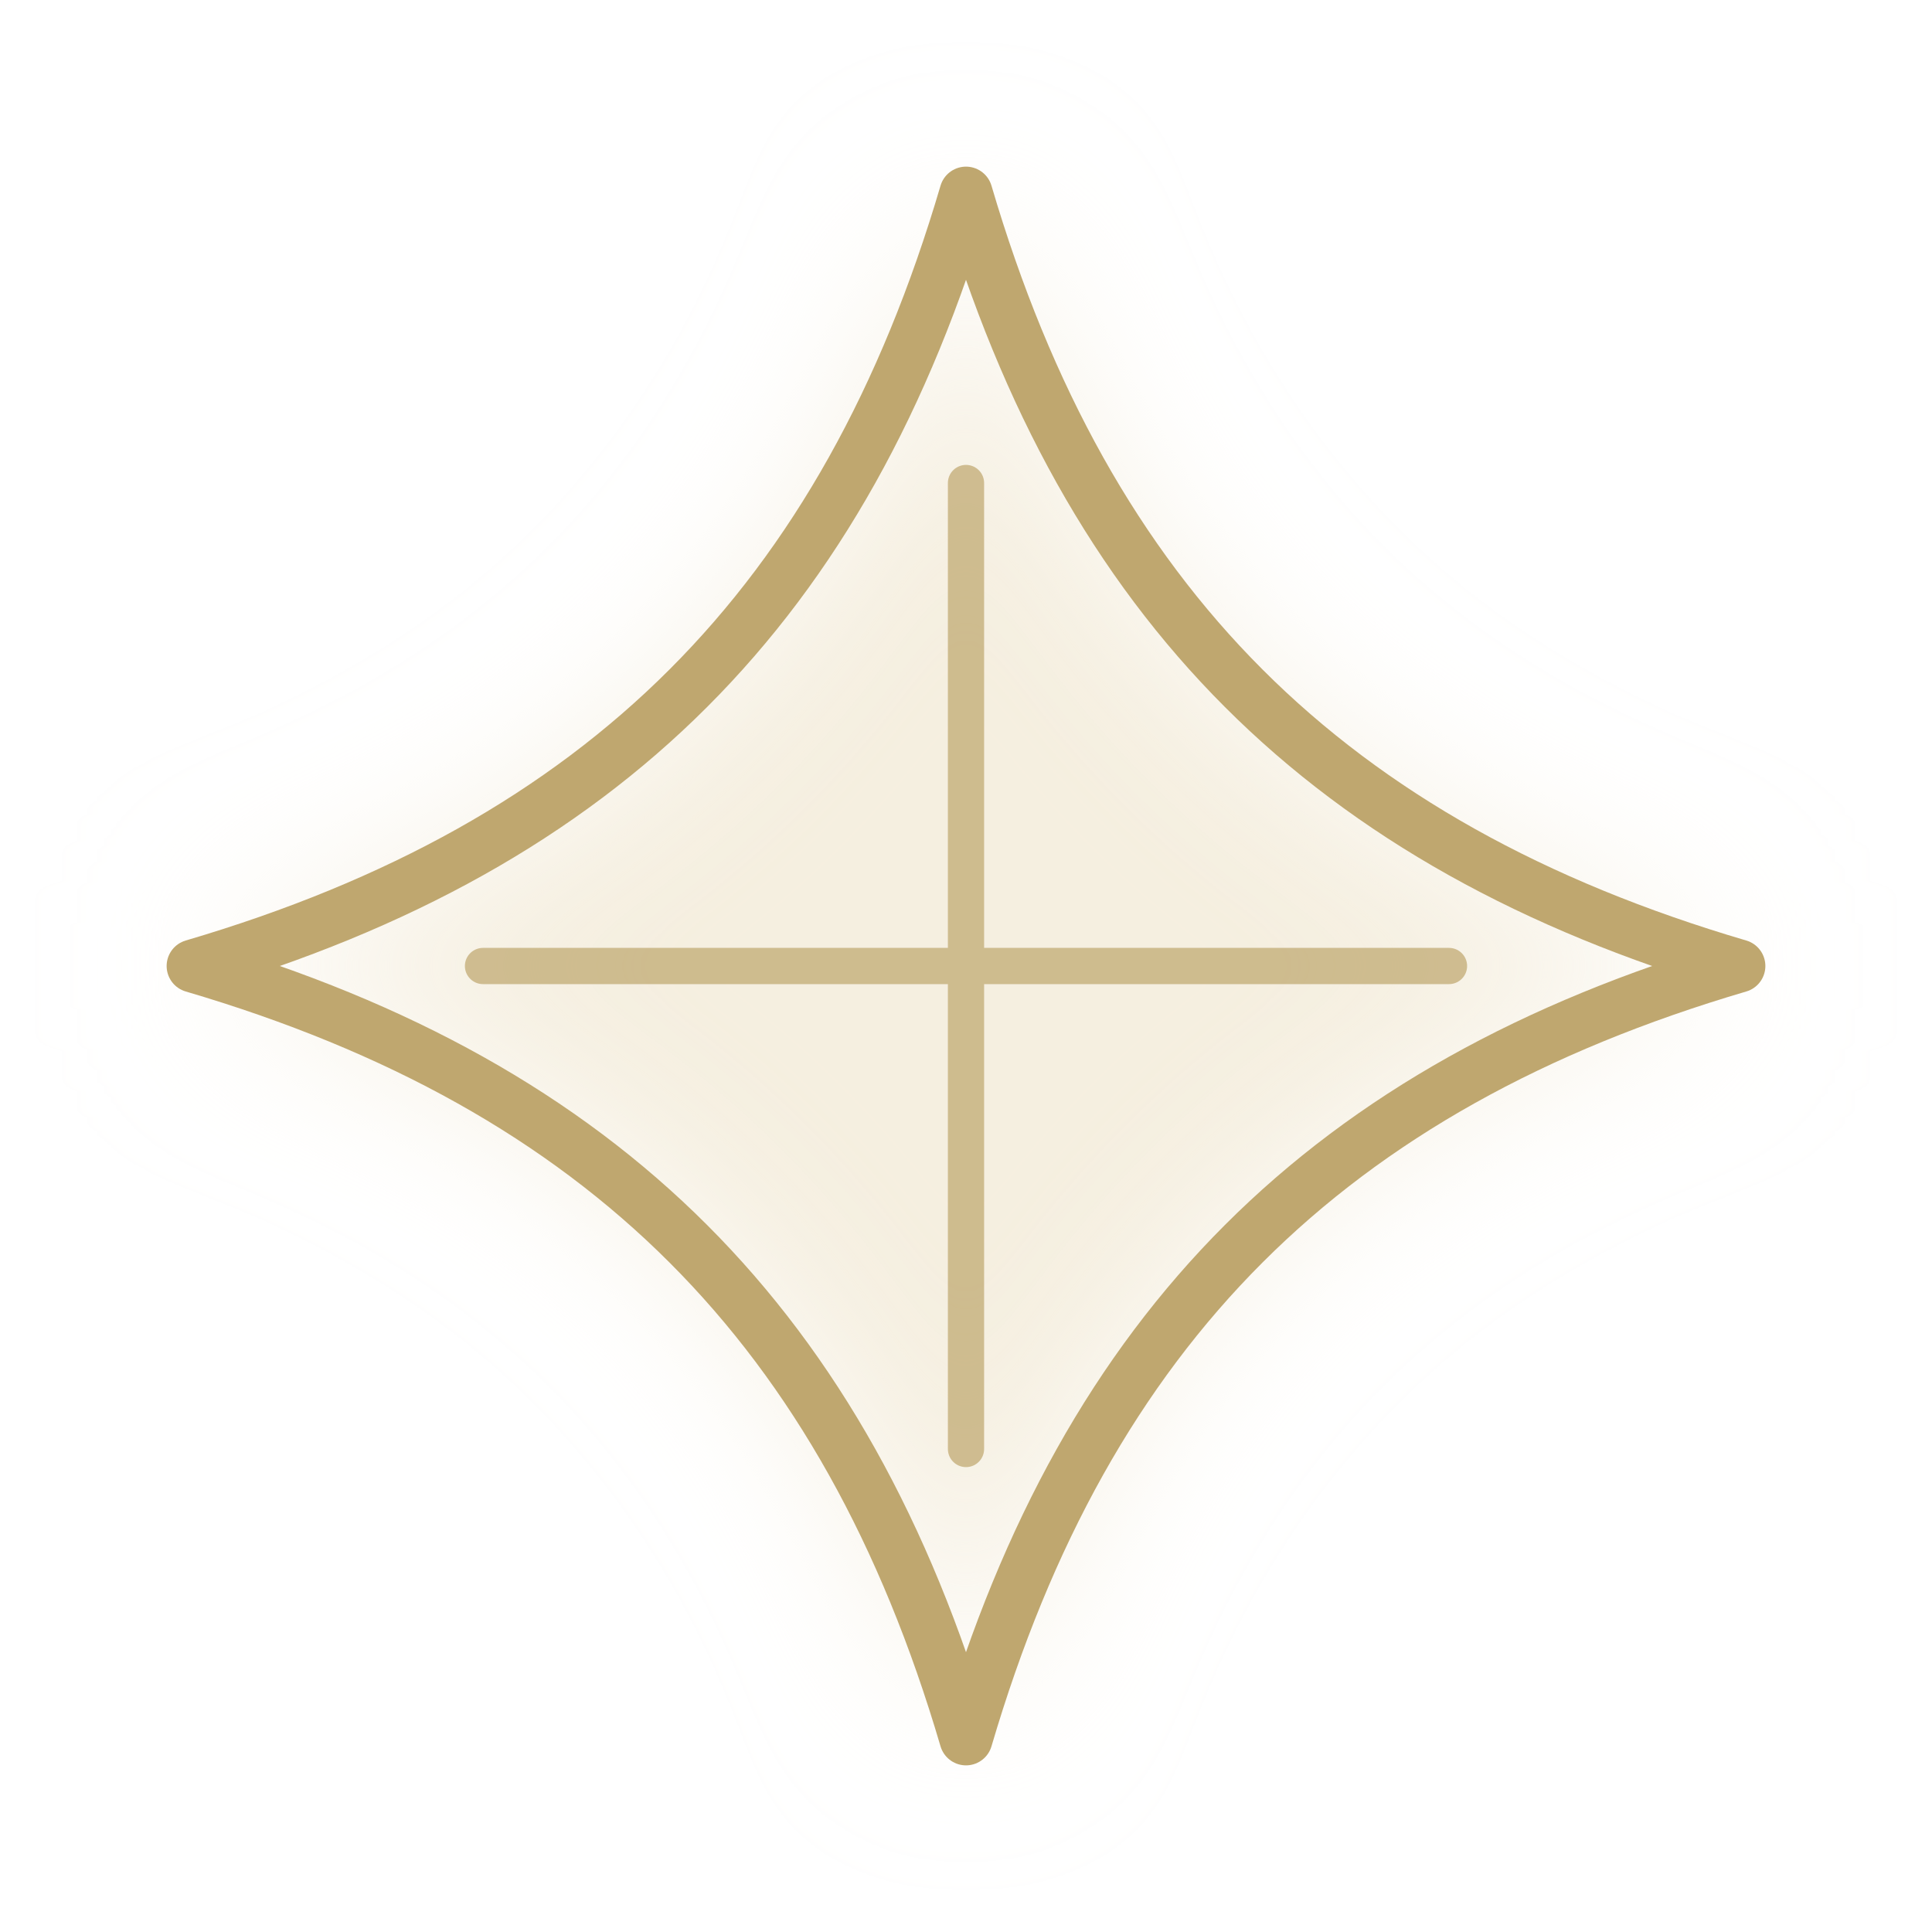
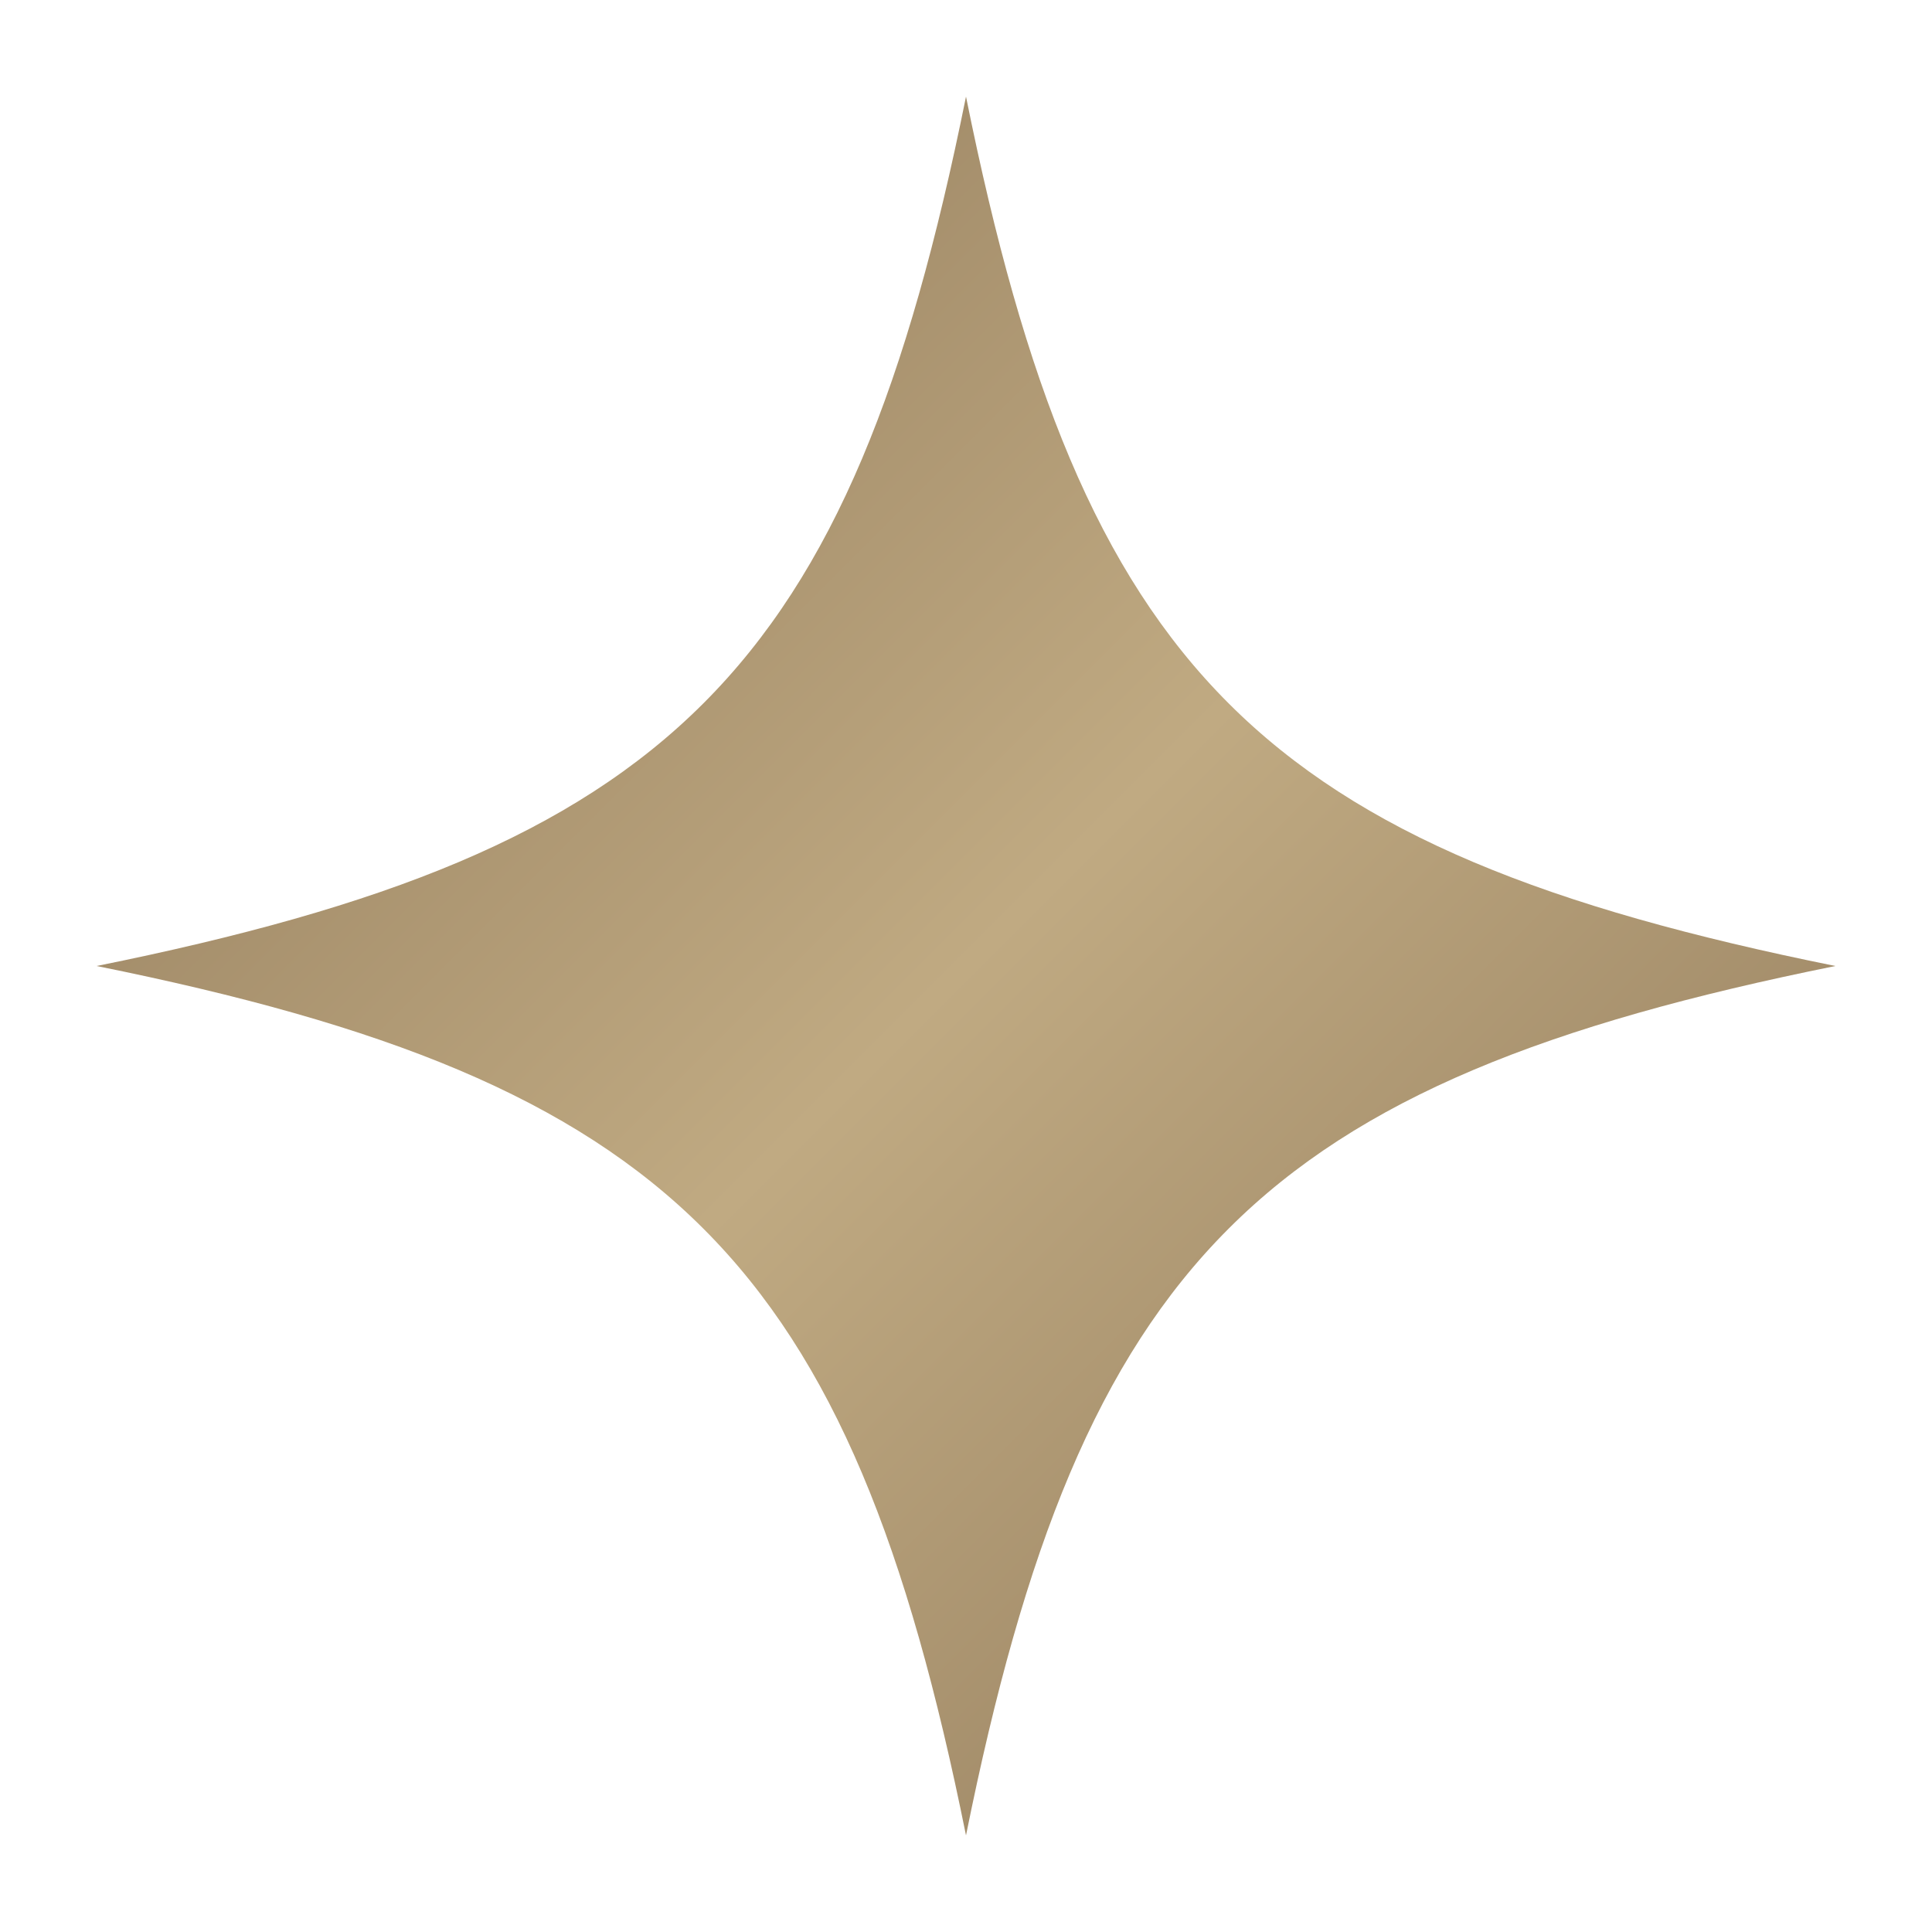
- <svg xmlns="http://www.w3.org/2000/svg" viewBox="0 0 40 40" role="img" aria-labelledby="title desc">
-   <style>
-     .sparkle { transform-box: view-box; transform-origin: center; animation: twinkle 3s ease-in-out infinite; }
-     .glow { animation: glow-pulse 3s ease-in-out infinite; }
-     @keyframes twinkle {
-       0%, 100% { opacity: .3; transform: scale(.6) rotate(0deg); }
-       50% { opacity: 1; transform: scale(1) rotate(2deg); }
-     }
-     @keyframes glow-pulse {
-       0%, 100% { opacity: .16; }
-       50% { opacity: .5; }
-     }
-     @media (prefers-reduced-motion: reduce) { * { animation: none !important; } }
-   </style>
+ <svg xmlns="http://www.w3.org/2000/svg" viewBox="0 0 40 40" role="img" aria-labelledby="sparkle-title sparkle-desc">
  <defs>
-     <filter id="softGlow" x="-50%" y="-50%" width="200%" height="200%">
-       <feGaussianBlur stdDeviation="1.8" />
-     </filter>
+     <linearGradient id="sparkle-metal" x1="2" y1="2" x2="38" y2="38" gradientUnits="userSpaceOnUse">
+       <stop offset="0" stop-color="#8A7355" />
+       <stop offset="0.5" stop-color="#C0AA82" />
+       <stop offset="1" stop-color="#8A7355" />
+     </linearGradient>
  </defs>
-   <g class="sparkle">
-     <path class="glow" d="M20 4c2.5 8.5 7.5 13.5 16 16-8.5 2.5-13.5 7.5-16 16-2.5-8.5-7.5-13.5-16-16 8.5-2.5 13.5-7.5 16-16z" fill="#F5EFE0" filter="url(#softGlow)" />
-     <path d="M20 4c2.5 8.5 7.5 13.5 16 16-8.5 2.5-13.5 7.5-16 16-2.5-8.5-7.5-13.5-16-16 8.5-2.5 13.5-7.5 16-16z" fill="none" stroke="#BFA76F" stroke-width="1.1" stroke-linejoin="round" />
-     <path d="M20 10v20M10 20h20" fill="none" stroke="#BFA76F" stroke-width=".75" stroke-linecap="round" opacity=".72" />
-   </g>
+   <path d="M20 2C22.4 13.9 26.1 17.6 38 20C26.1 22.4 22.4 26.1 20 38C17.6 26.1 13.9 22.4 2 20C13.9 17.6 17.6 13.9 20 2Z" fill="url(#sparkle-metal)" />
</svg>
